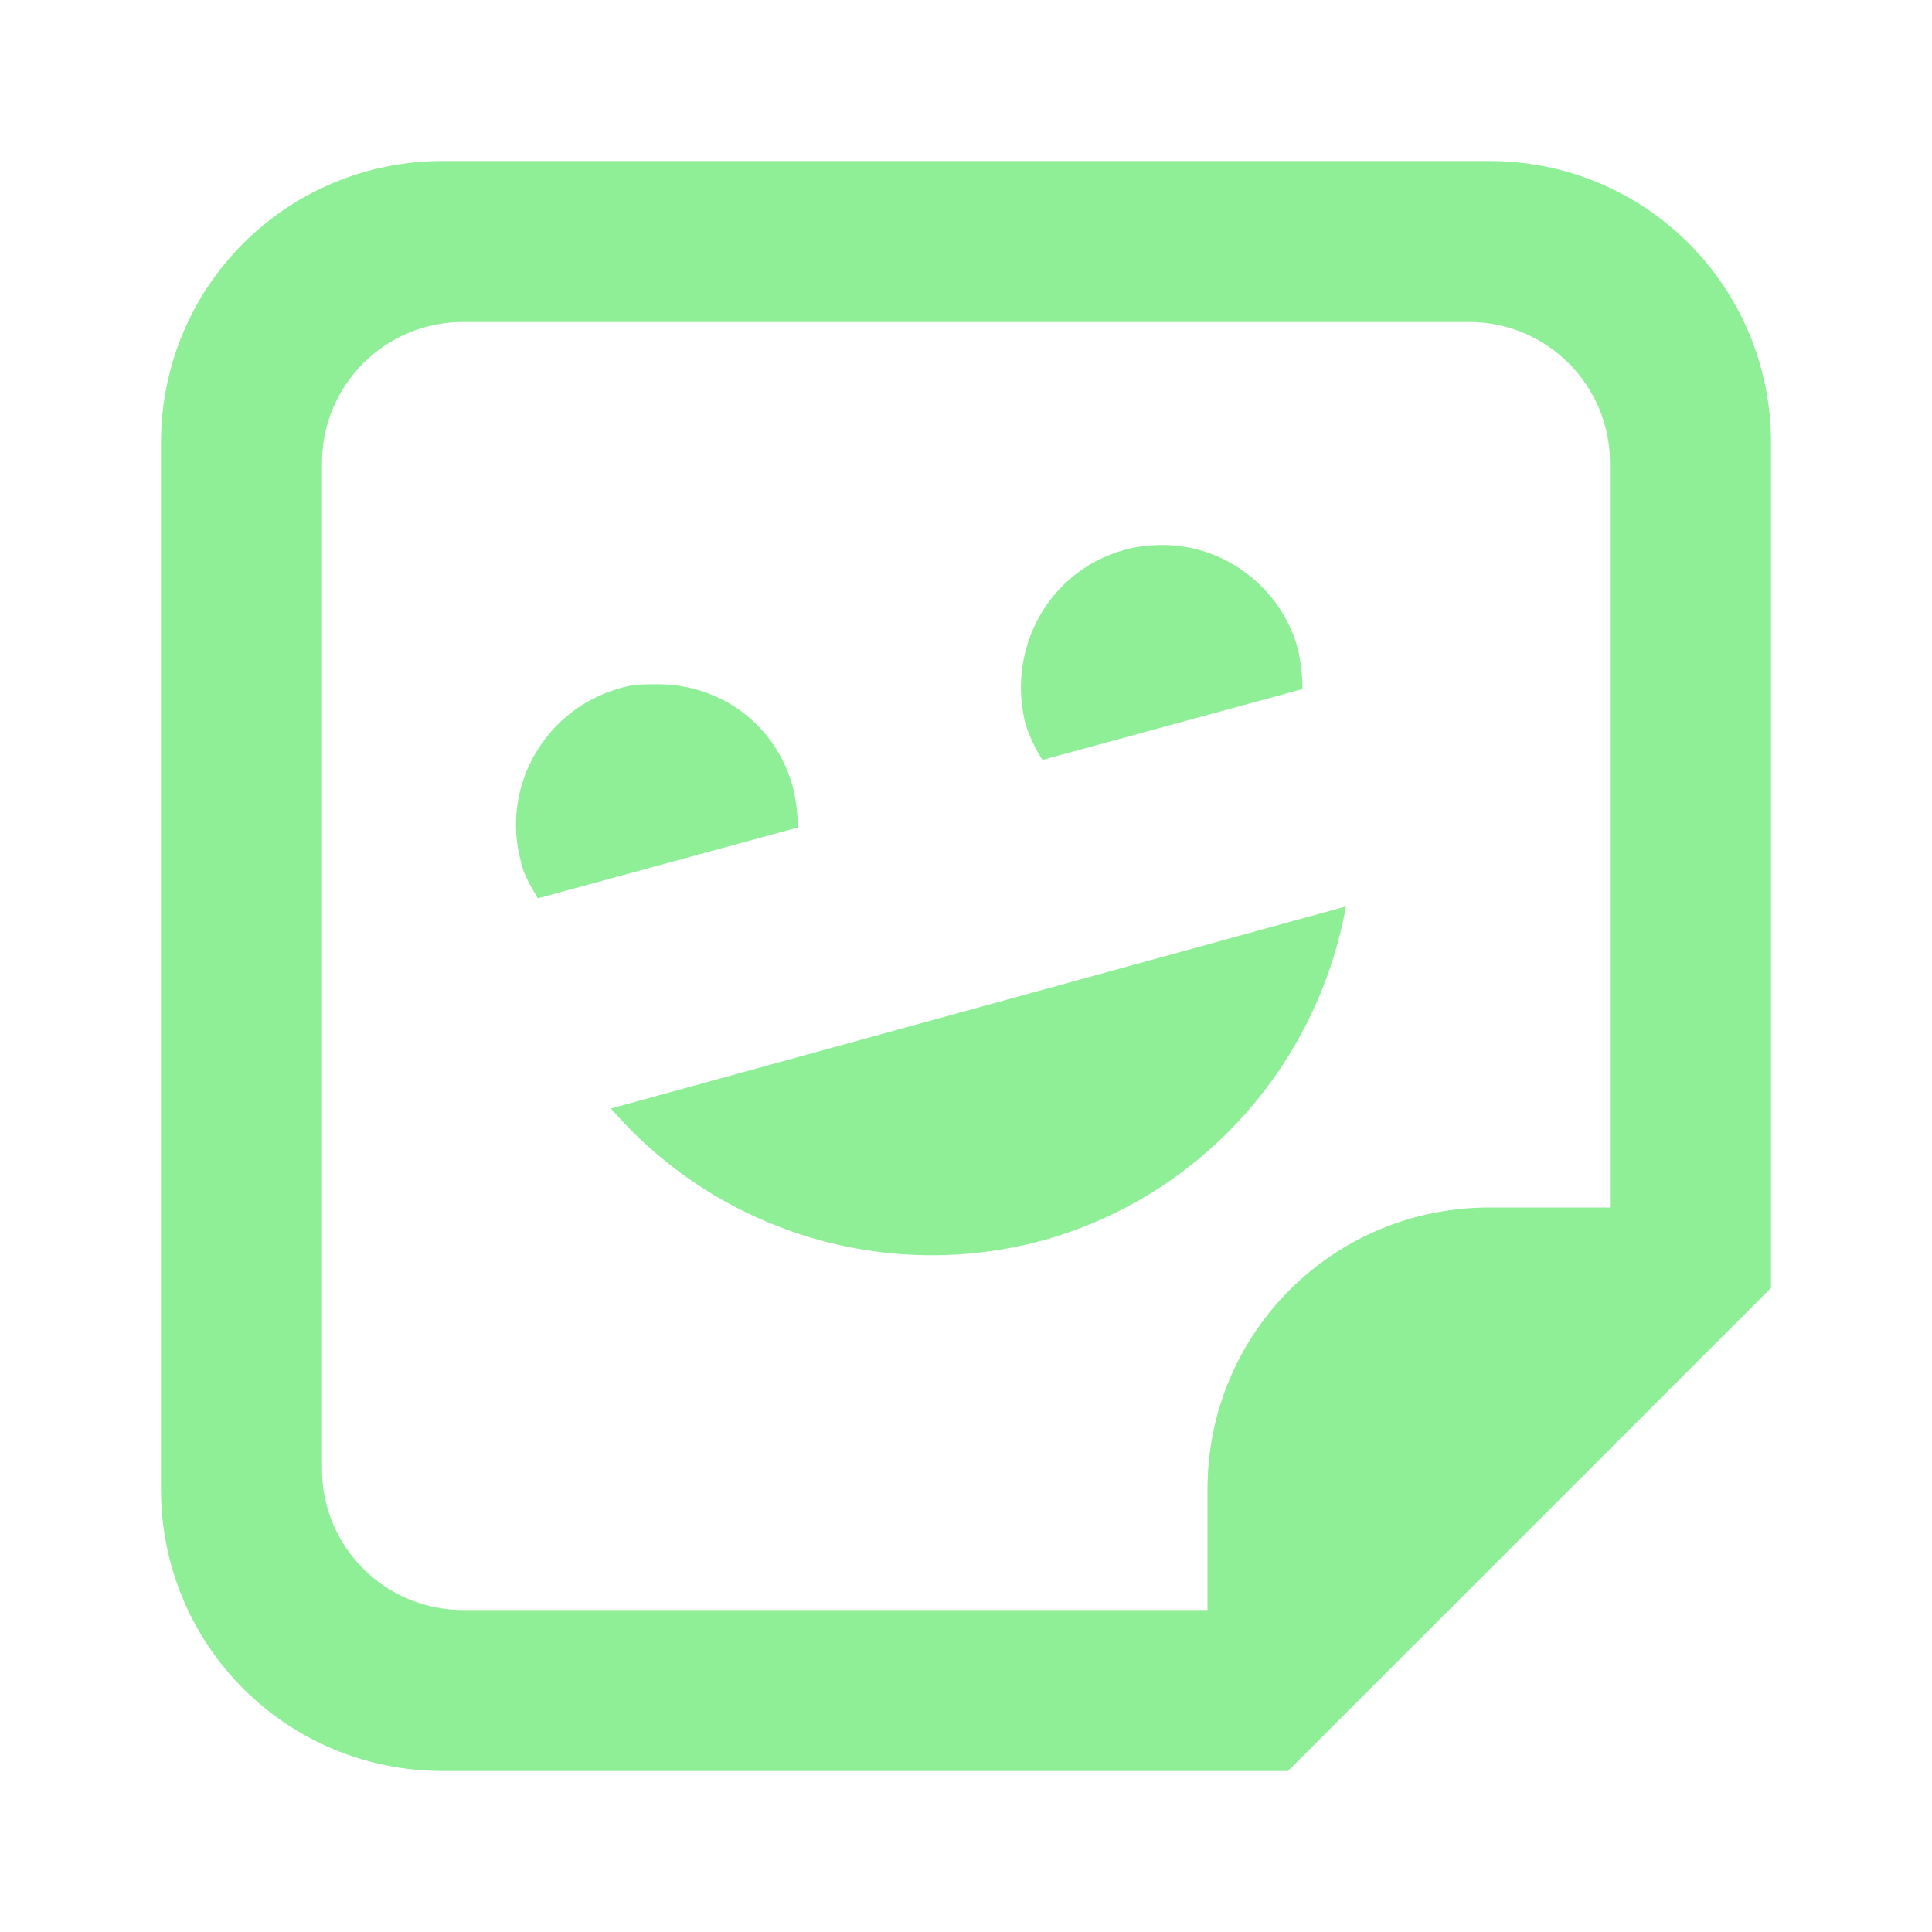
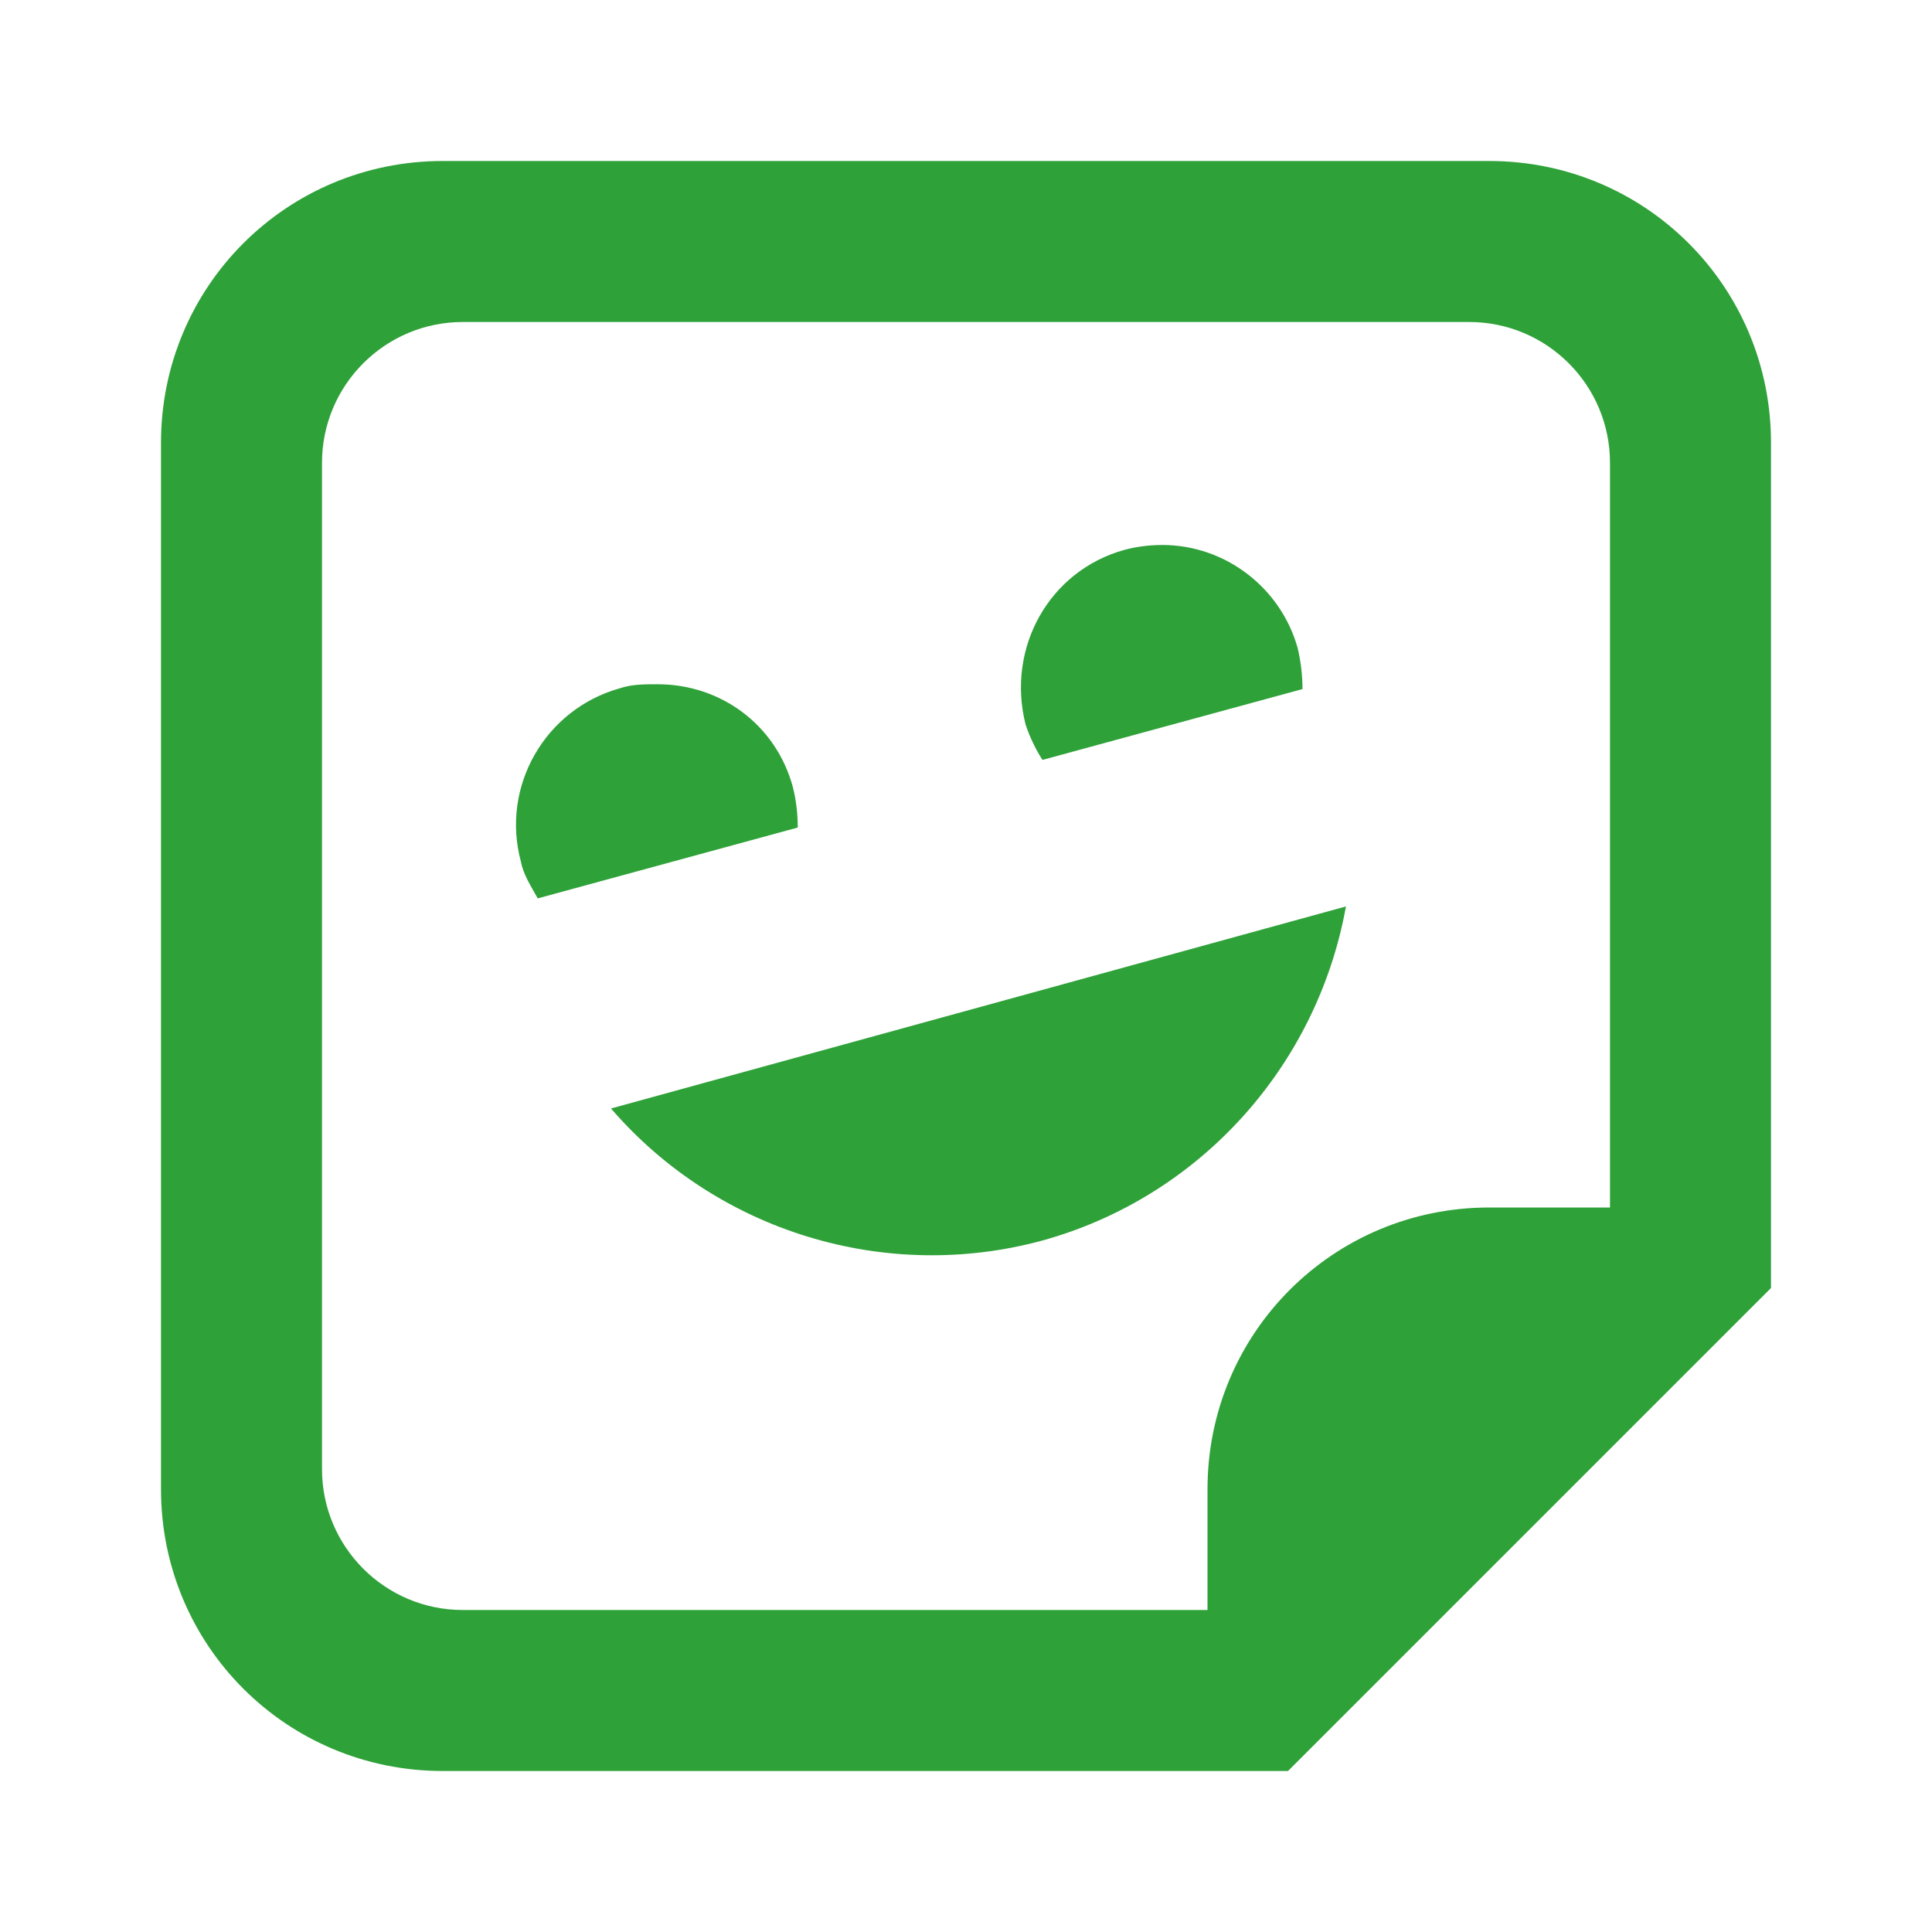
<svg xmlns="http://www.w3.org/2000/svg" version="1.1" width="24" height="24" viewBox="0 0 24 24" id="svg4">
  <defs id="defs8" />
-   <path d="M5.5,2C3.56,2 2,3.56 2,5.5V18.5C2,20.44 3.56,22 5.5,22H16L22,16V5.5C22,3.56 20.44,2 18.5,2H5.5M5.75,4H18.25A1.75,1.75 0 0,1 20,5.75V15H18.5C16.56,15 15,16.56 15,18.5V20H5.75A1.75,1.75 0 0,1 4,18.25V5.75A1.75,1.75 0 0,1 5.75,4M14.44,6.77C14.28,6.77 14.12,6.79 13.97,6.83C13.03,7.09 12.5,8.05 12.74,9C12.79,9.15 12.86,9.3 12.95,9.44L16.18,8.56C16.18,8.39 16.16,8.22 16.12,8.05C15.91,7.3 15.22,6.77 14.44,6.77M8.17,8.5C8,8.5 7.85,8.5 7.7,8.55C6.77,8.81 6.22,9.77 6.47,10.7C6.5,10.86 6.59,11 6.68,11.16L9.91,10.28C9.91,10.11 9.89,9.94 9.85,9.78C9.64,9 8.95,8.5 8.17,8.5M16.72,11.26L7.59,13.77C8.91,15.3 11,15.94 12.95,15.41C14.9,14.87 16.36,13.25 16.72,11.26Z" id="path2" style="fill:#8eef97;fill-opacity:1" />
+   <path d="M5.5,2C3.56,2 2,3.56 2,5.5V18.5C2,20.44 3.56,22 5.5,22H16L22,16V5.5C22,3.56 20.44,2 18.5,2H5.5M5.75,4H18.25A1.75,1.75 0 0,1 20,5.75V15H18.5C16.56,15 15,16.56 15,18.5V20H5.75A1.75,1.75 0 0,1 4,18.25V5.75A1.75,1.75 0 0,1 5.75,4M14.44,6.77C14.28,6.77 14.12,6.79 13.97,6.83C13.03,7.09 12.5,8.05 12.74,9C12.79,9.15 12.86,9.3 12.95,9.44L16.18,8.56C16.18,8.39 16.16,8.22 16.12,8.05C15.91,7.3 15.22,6.77 14.44,6.77M8.17,8.5C8,8.5 7.85,8.5 7.7,8.55C6.77,8.81 6.22,9.77 6.47,10.7C6.5,10.86 6.59,11 6.68,11.16L9.91,10.28C9.91,10.11 9.89,9.94 9.85,9.78C9.64,9 8.95,8.5 8.17,8.5M16.72,11.26L7.59,13.77C8.91,15.3 11,15.94 12.95,15.41C14.9,14.87 16.36,13.25 16.72,11.26Z" id="path2" style="fill:#2fa139;fill-opacity:1" />
</svg>
